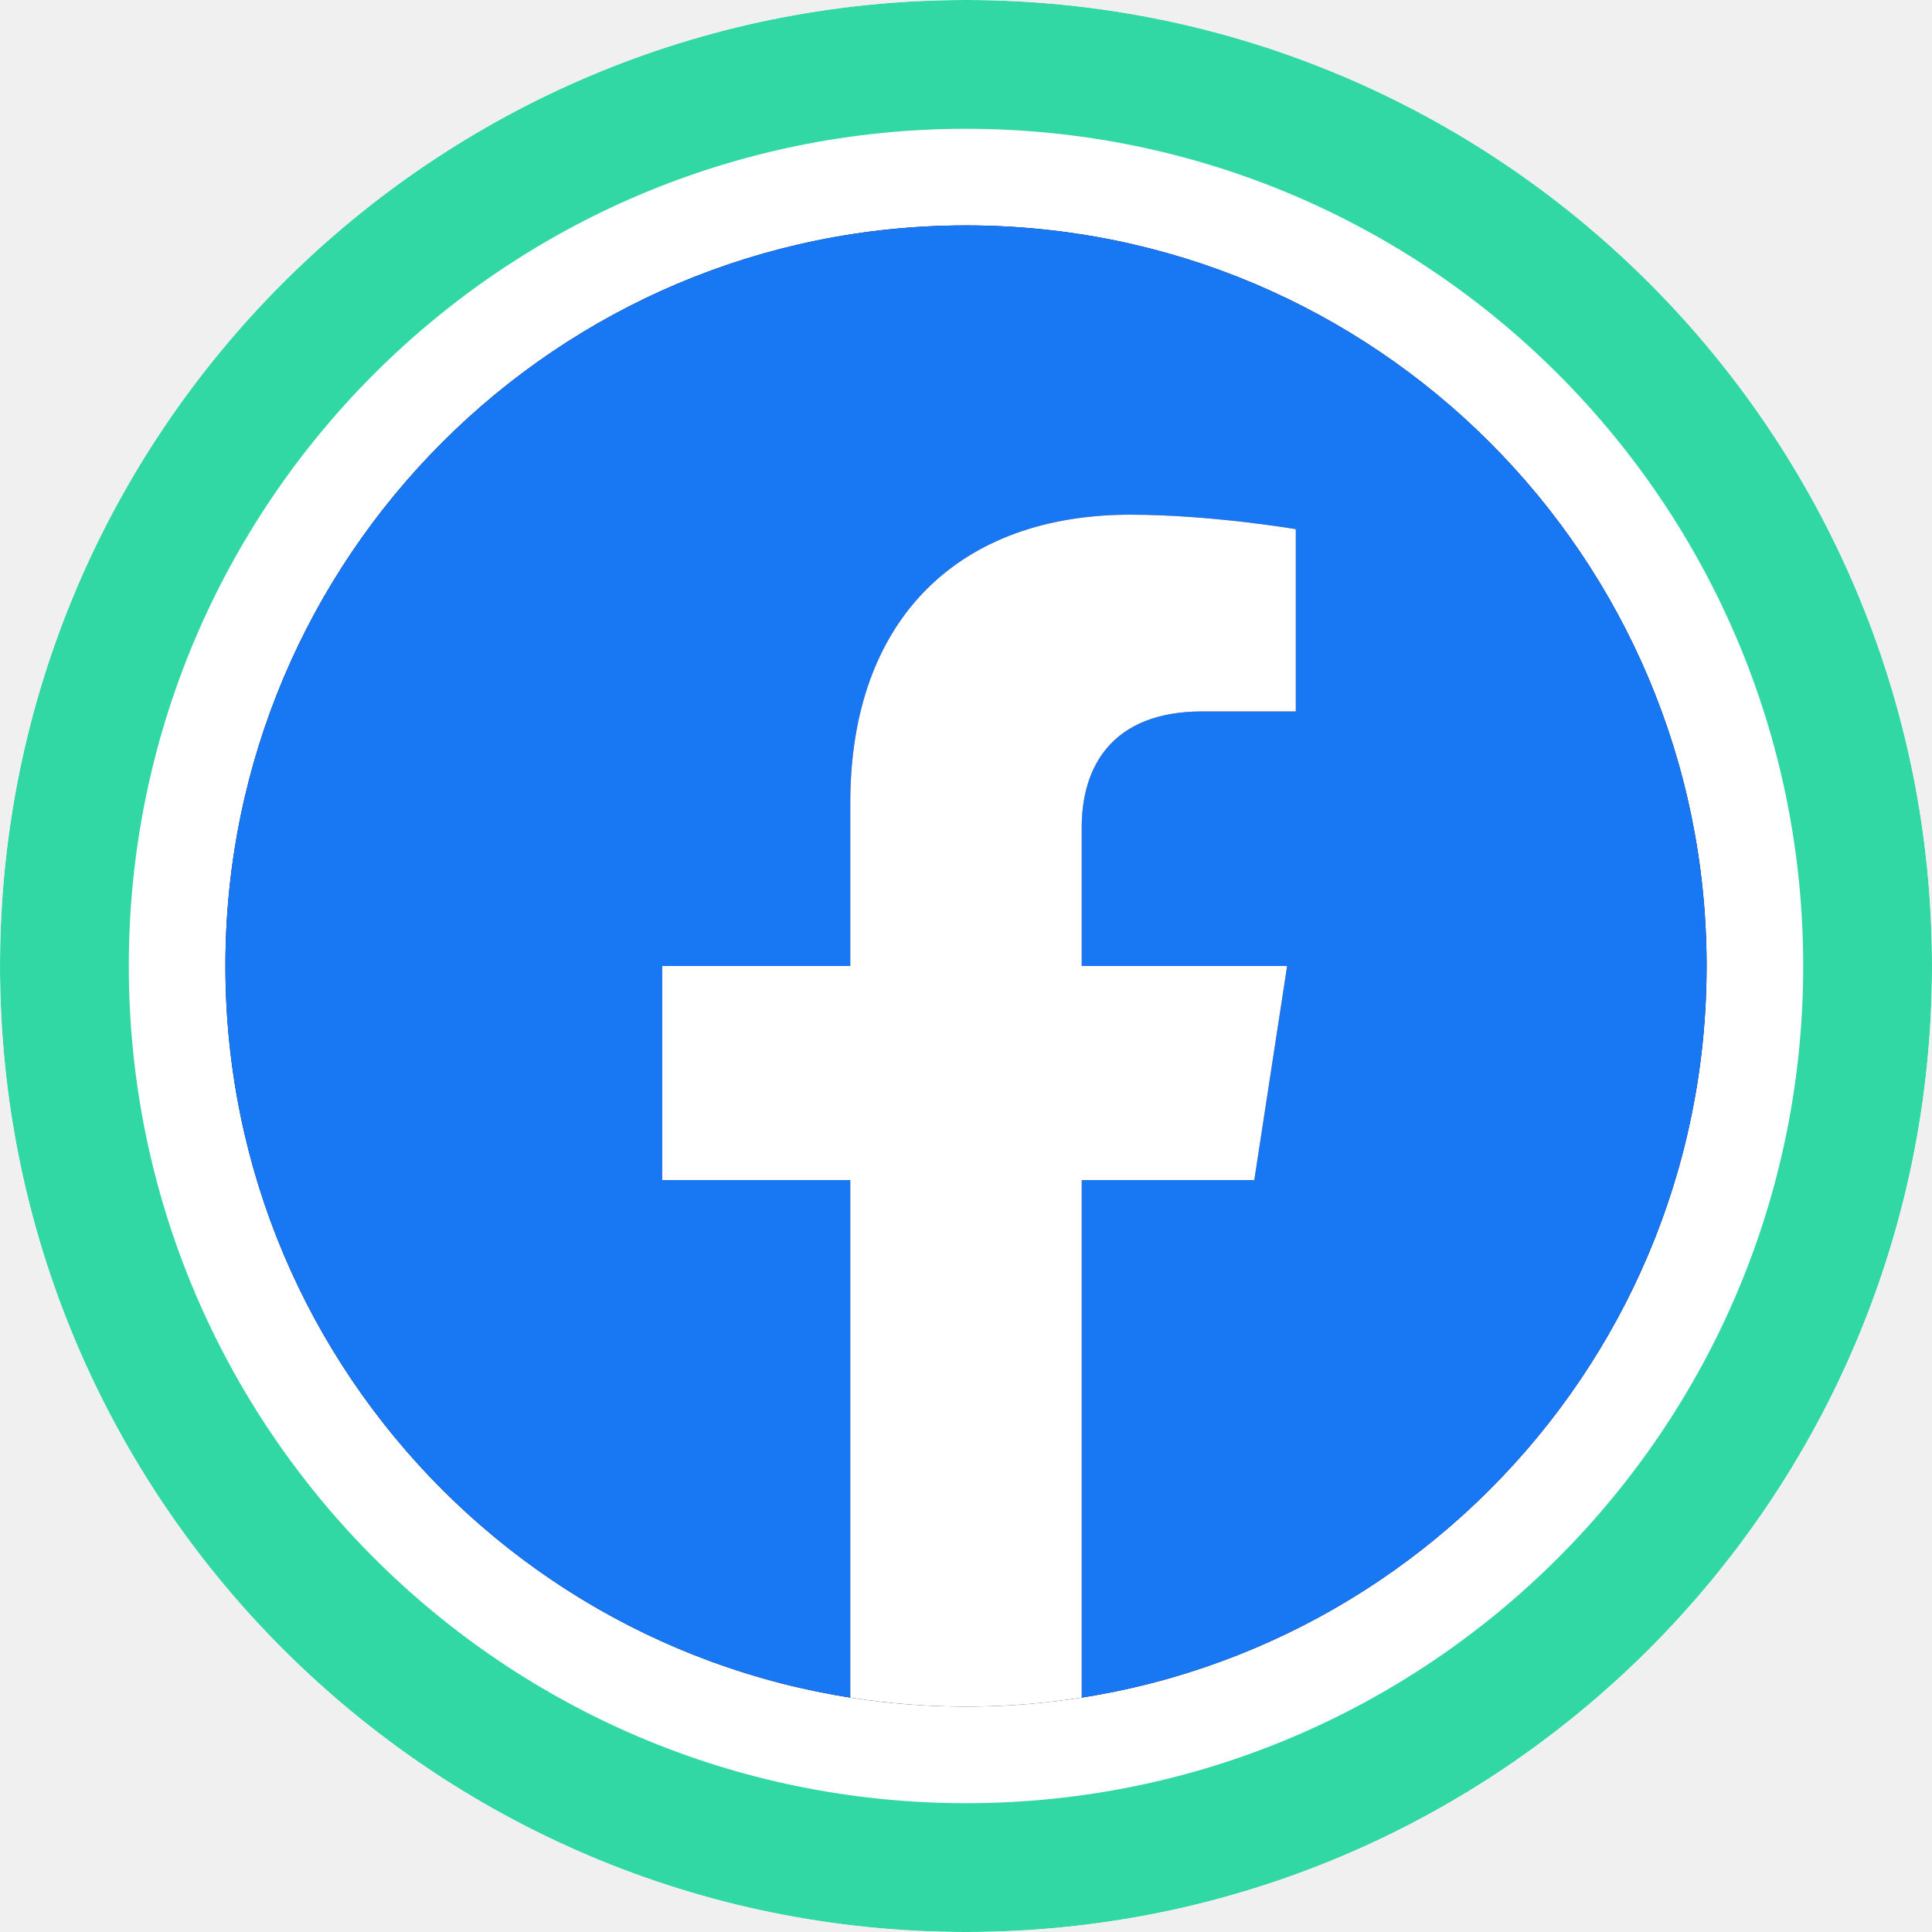
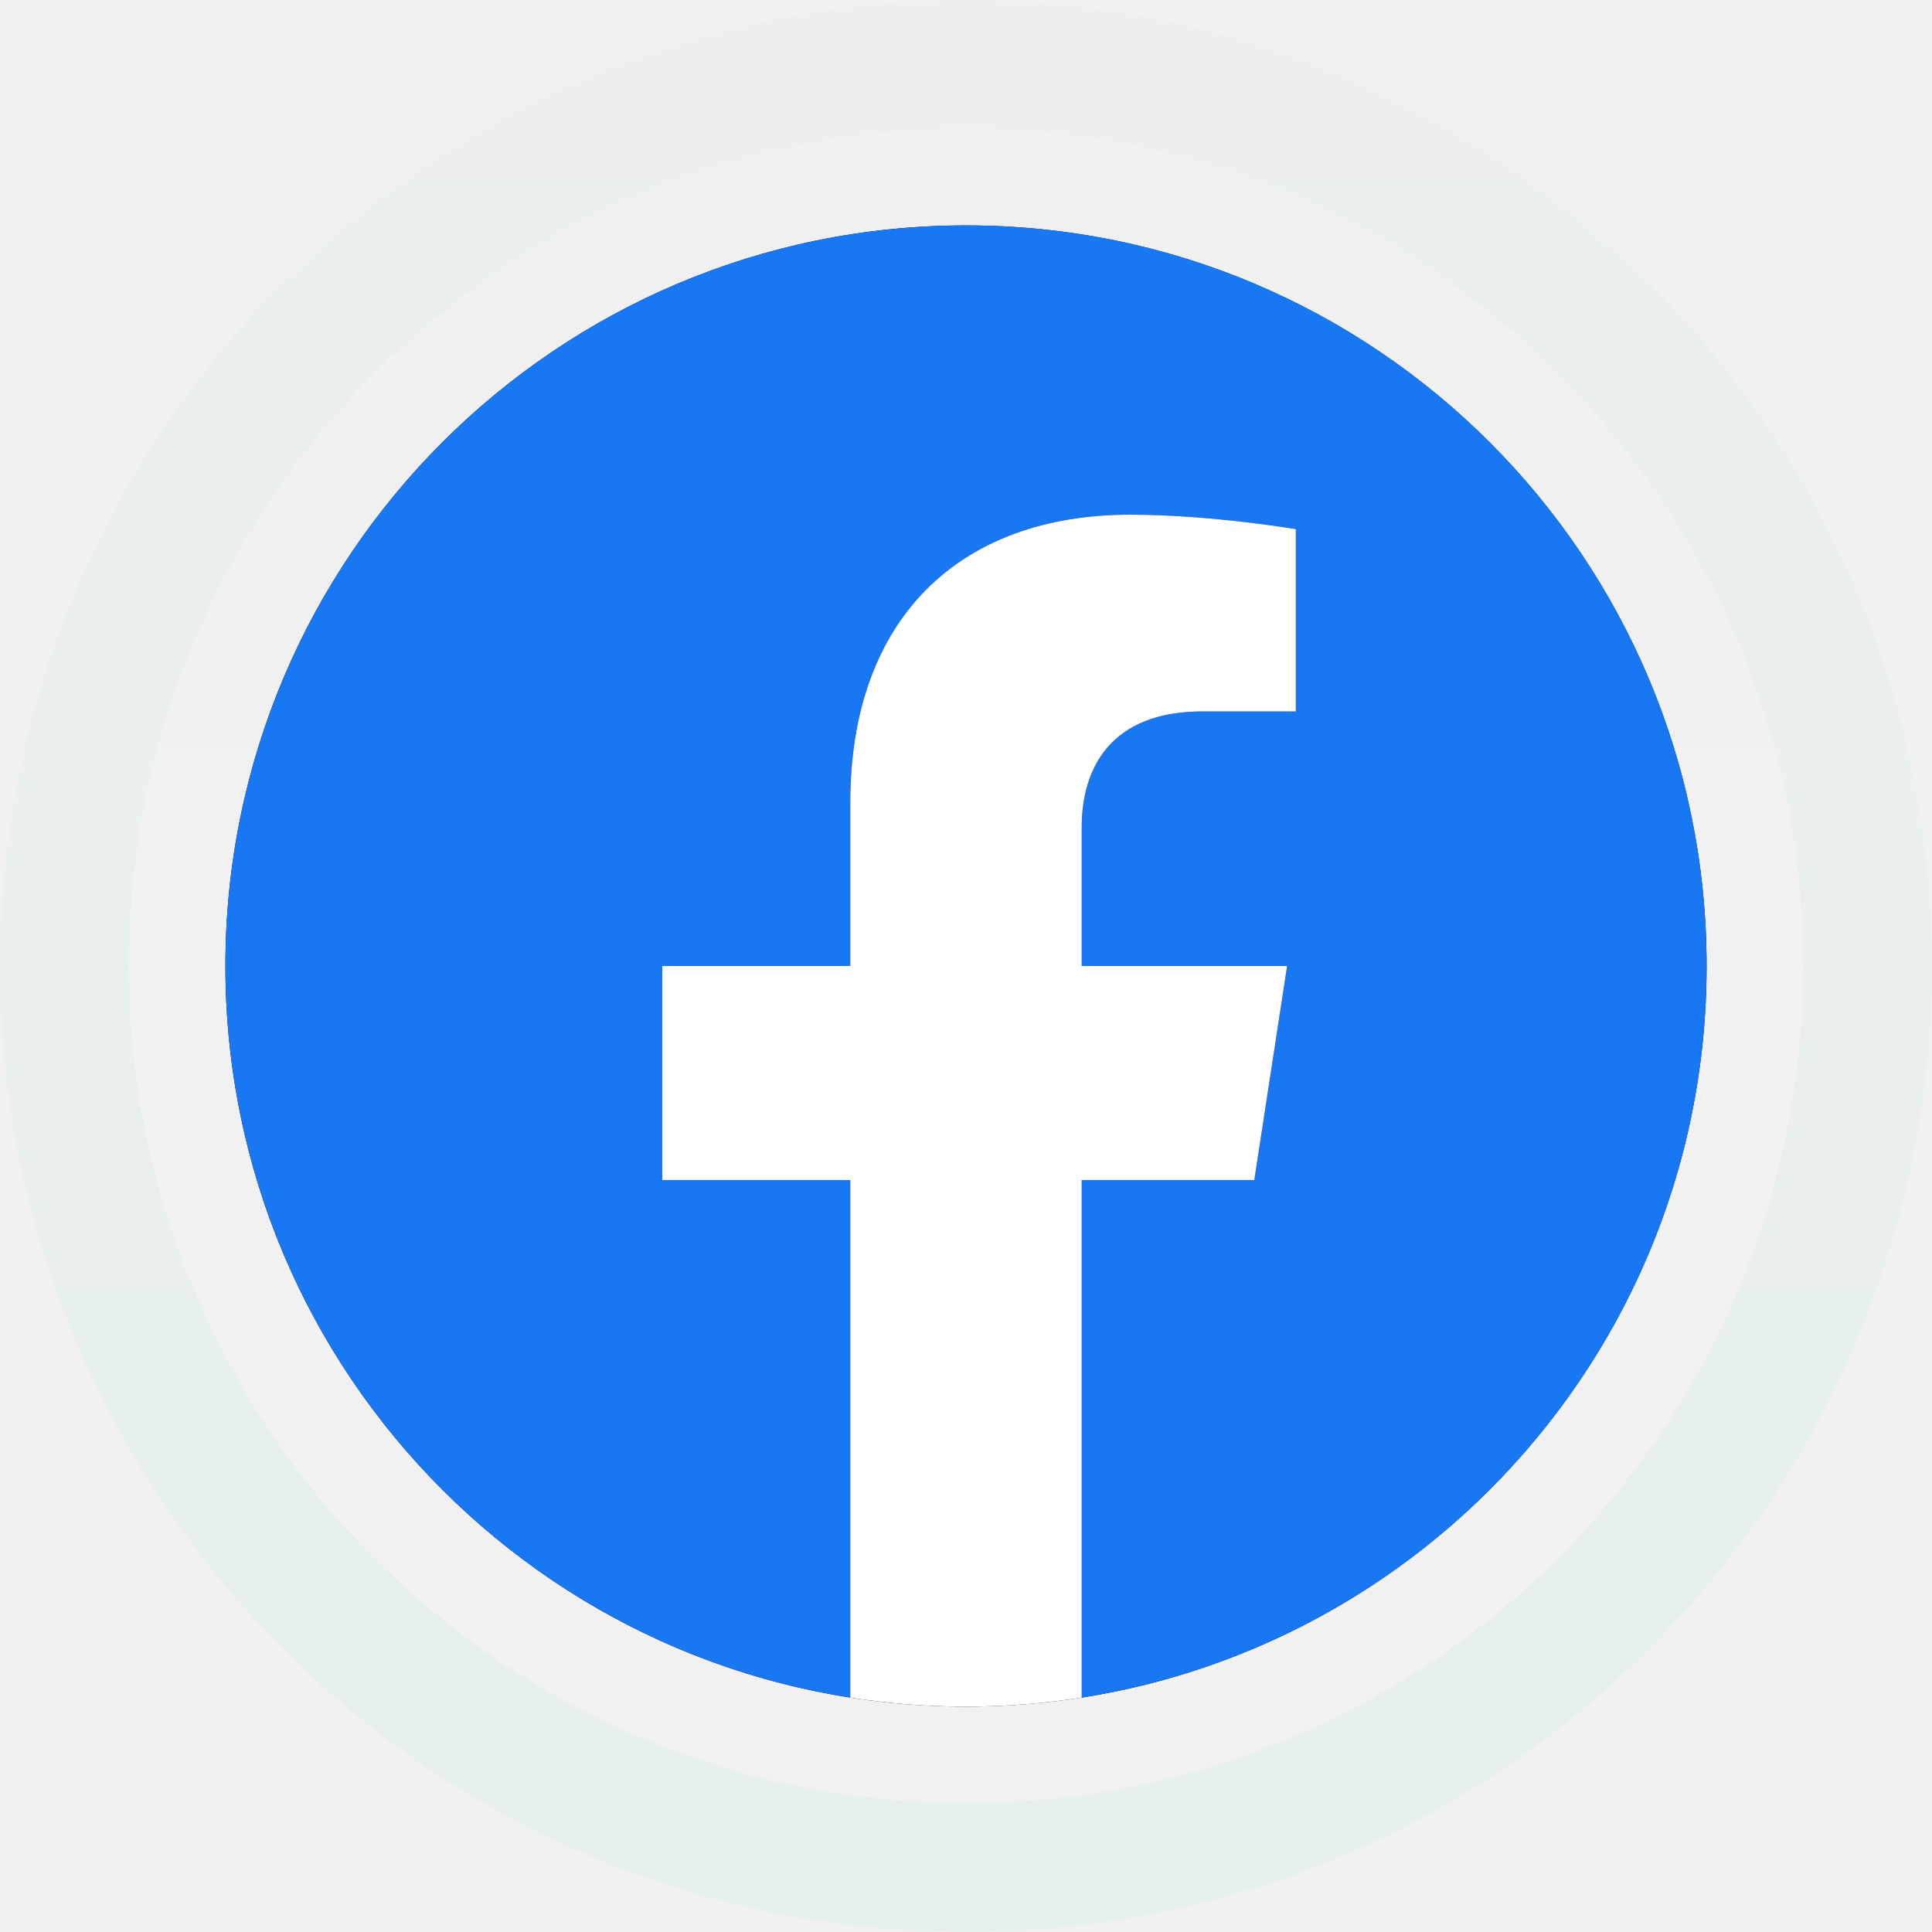
<svg xmlns="http://www.w3.org/2000/svg" width="480" height="480" viewBox="0 0 480 480" fill="none">
-   <mask id="mask0" mask-type="alpha" maskUnits="userSpaceOnUse" x="0" y="0" width="480" height="480">
+   <mask id="mask0" maskUnits="userSpaceOnUse" x="0" y="0" width="480" height="480">
    <circle cx="240" cy="240" r="240" fill="url(#paint0_linear)" />
  </mask>
  <g mask="url(#mask0)">
    <circle cx="240" cy="240" r="240" fill="#31D8A4" />
-     <circle cx="240" cy="240" r="208" fill="white" />
+     <circle cx="240" cy="240" r="208" fill="#fff" />
  </g>
  <circle cx="240" cy="240" r="184" fill="#0E052F" />
-   <path d="M424 240C424 138.38 341.62 56 240 56C138.38 56 56 138.38 56 240C56 331.84 123.286 407.961 211.25 421.765V293.187H164.531V240H211.25V199.463C211.25 153.347 238.72 127.875 280.749 127.875C300.881 127.875 321.938 131.469 321.938 131.469V176.75H298.735C275.878 176.75 268.75 190.934 268.75 205.485V240H319.781L311.623 293.187H268.75V421.765C356.714 407.961 424 331.84 424 240Z" fill="#1877F2" />
-   <path d="M311.624 293.187L319.781 240H268.75V205.484C268.75 190.933 275.878 176.75 298.736 176.75H321.938V131.469C321.938 131.469 300.881 127.875 280.75 127.875C238.72 127.875 211.25 153.347 211.25 199.463V240H164.531V293.187H211.25V421.765C220.761 423.255 230.373 424.002 240 424C249.781 424 259.382 423.234 268.75 421.765V293.187H311.624Z" fill="white" />
+   <path d="M424 240c0-101.62-82.38-184-184-184S56 138.38 56 240c0 91.84 67.286 167.961 155.25 181.765V293.187h-46.719V240h46.719v-40.537c0-46.116 27.47-71.588 69.499-71.588 20.132 0 41.189 3.594 41.189 3.594v45.281h-23.203c-22.857 0-29.985 14.184-29.985 28.735V240h51.031l-8.158 53.187H268.75v128.578C356.714 407.961 424 331.84 424 240z" fill="#1877F2" />
+   <path d="M311.624 293.187L319.781 240H268.75v-34.516c0-14.551 7.128-28.734 29.986-28.734h23.202v-45.281s-21.057-3.594-41.188-3.594c-42.03 0-69.5 25.472-69.5 71.588V240h-46.719v53.187h46.719v128.578A185.503 185.503 0 00240 424c9.781 0 19.382-.766 28.75-2.235V293.187h42.874z" fill="#fff" />
  <defs>
    <linearGradient id="paint0_linear" x1="240" y1="0" x2="240" y2="701.818" gradientUnits="userSpaceOnUse">
      <stop stop-color="#08021E" />
      <stop offset="1" stop-color="#1F0777" />
    </linearGradient>
  </defs>
</svg>
